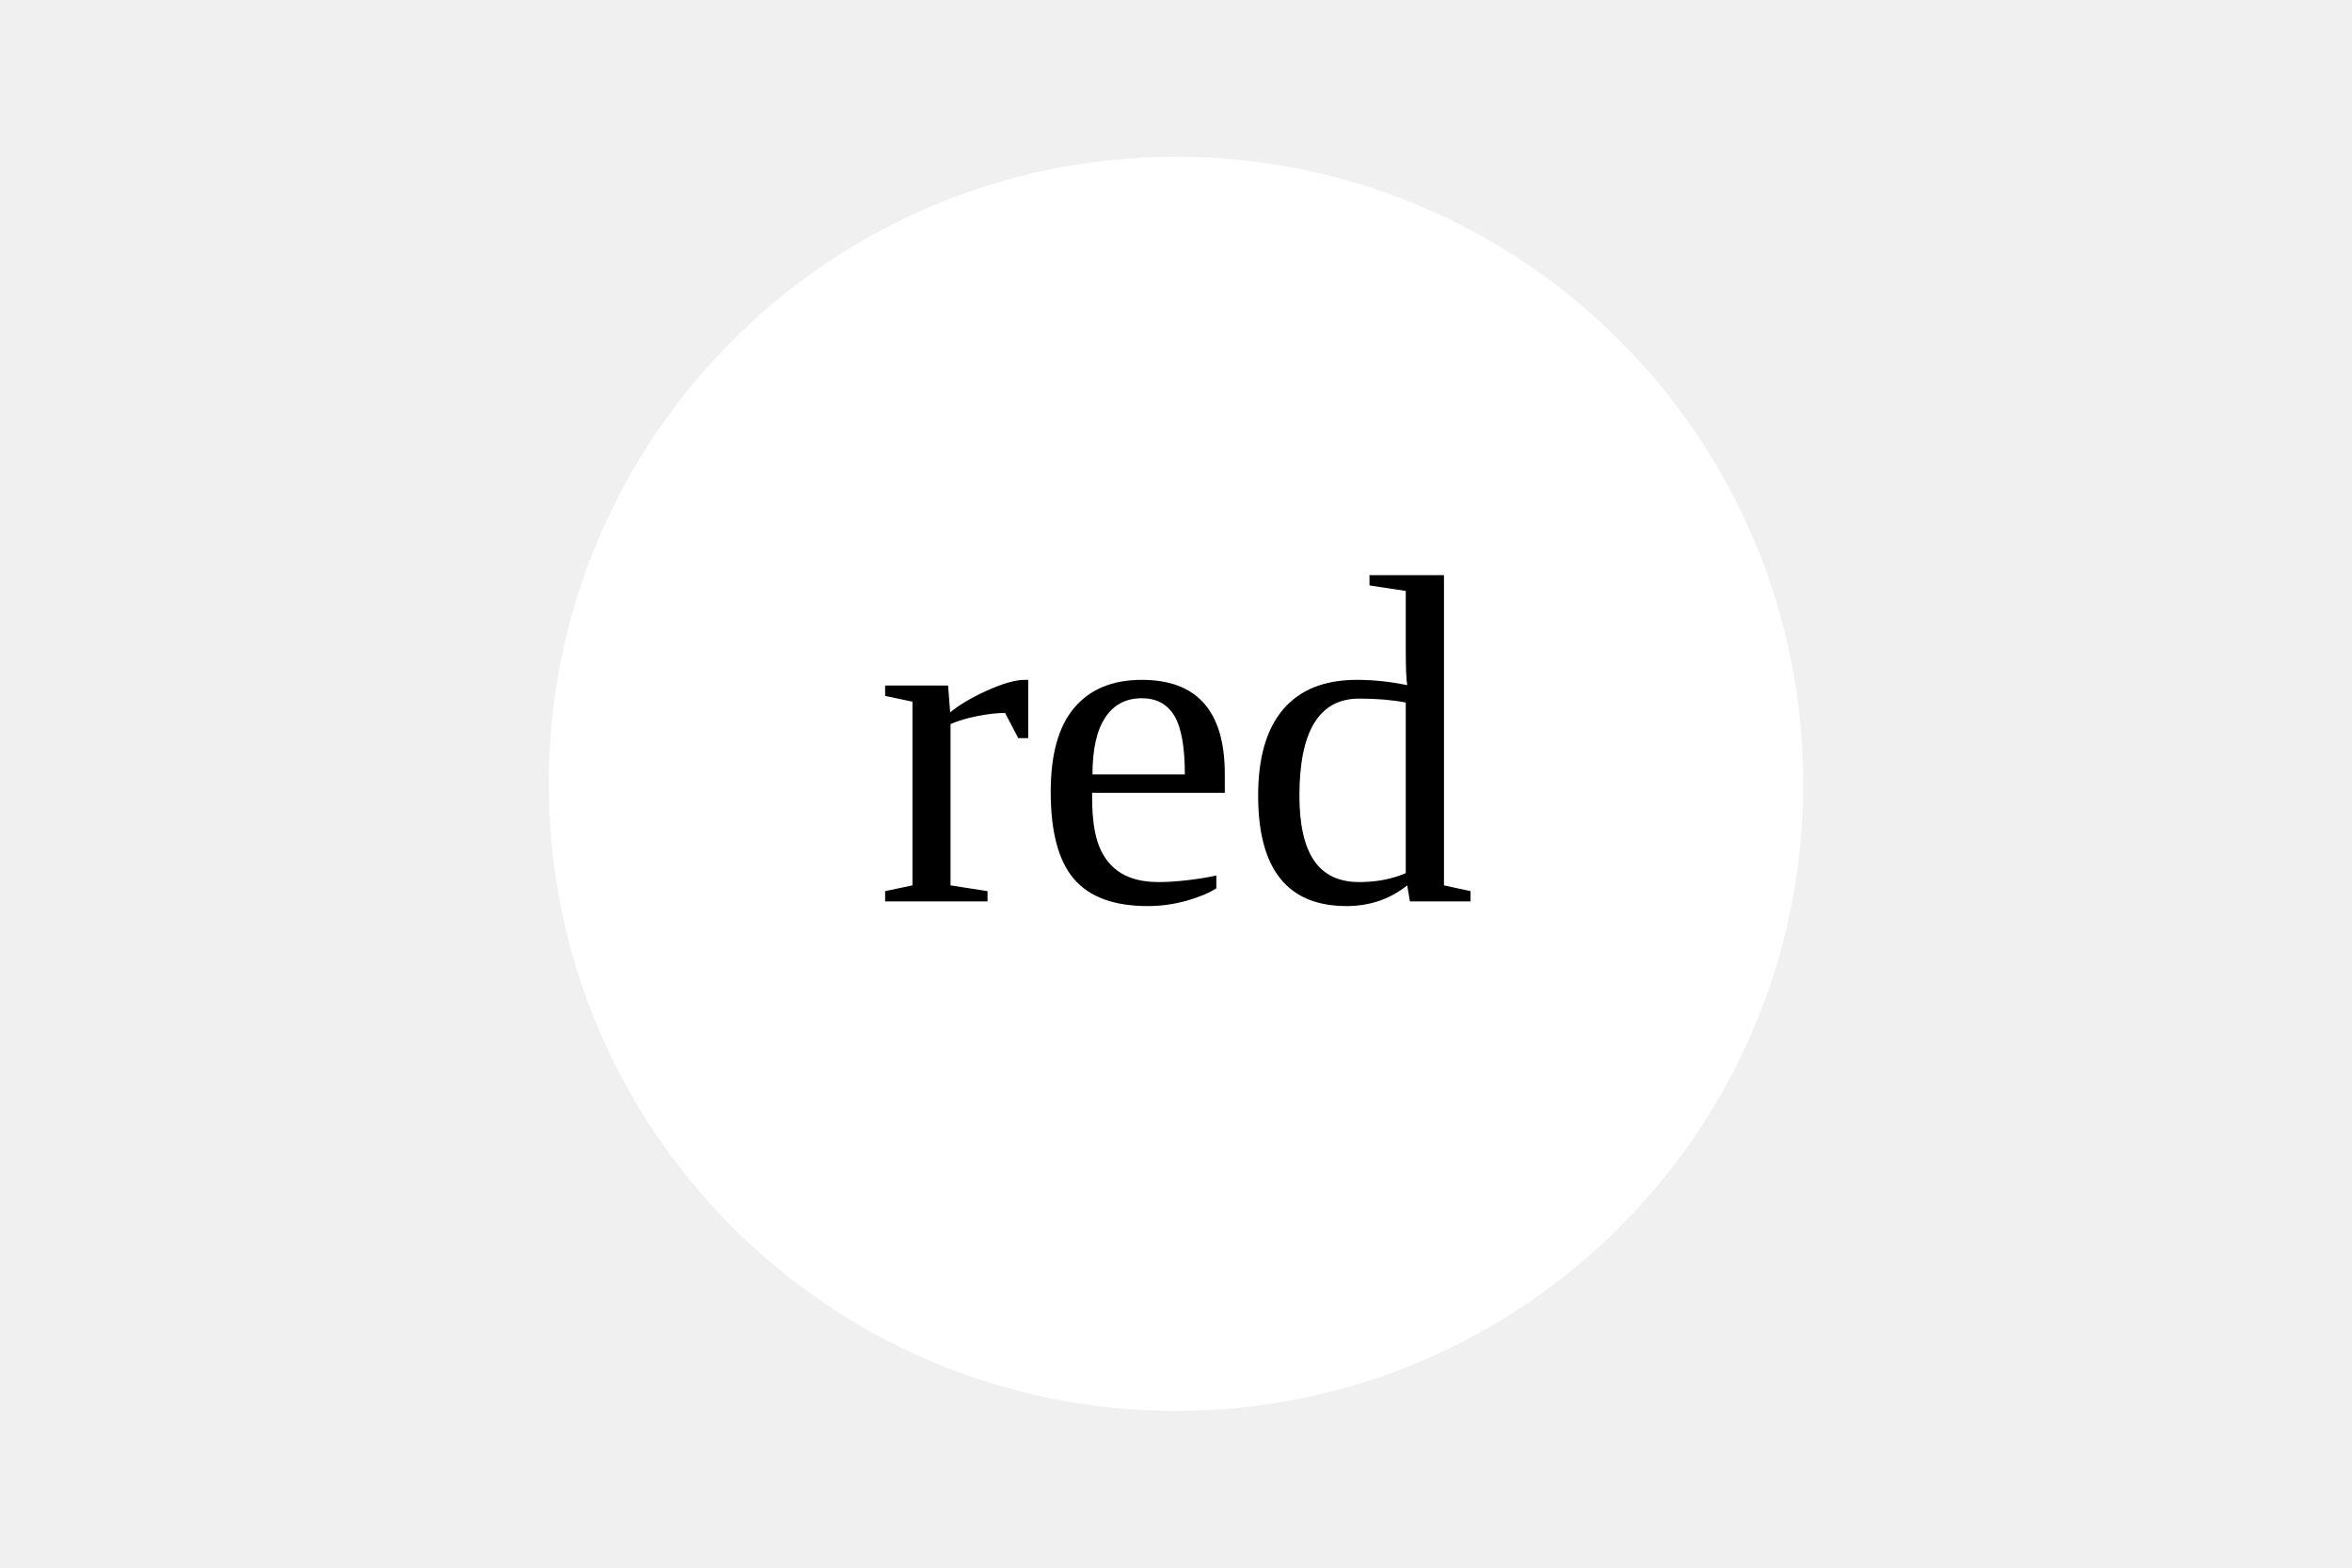
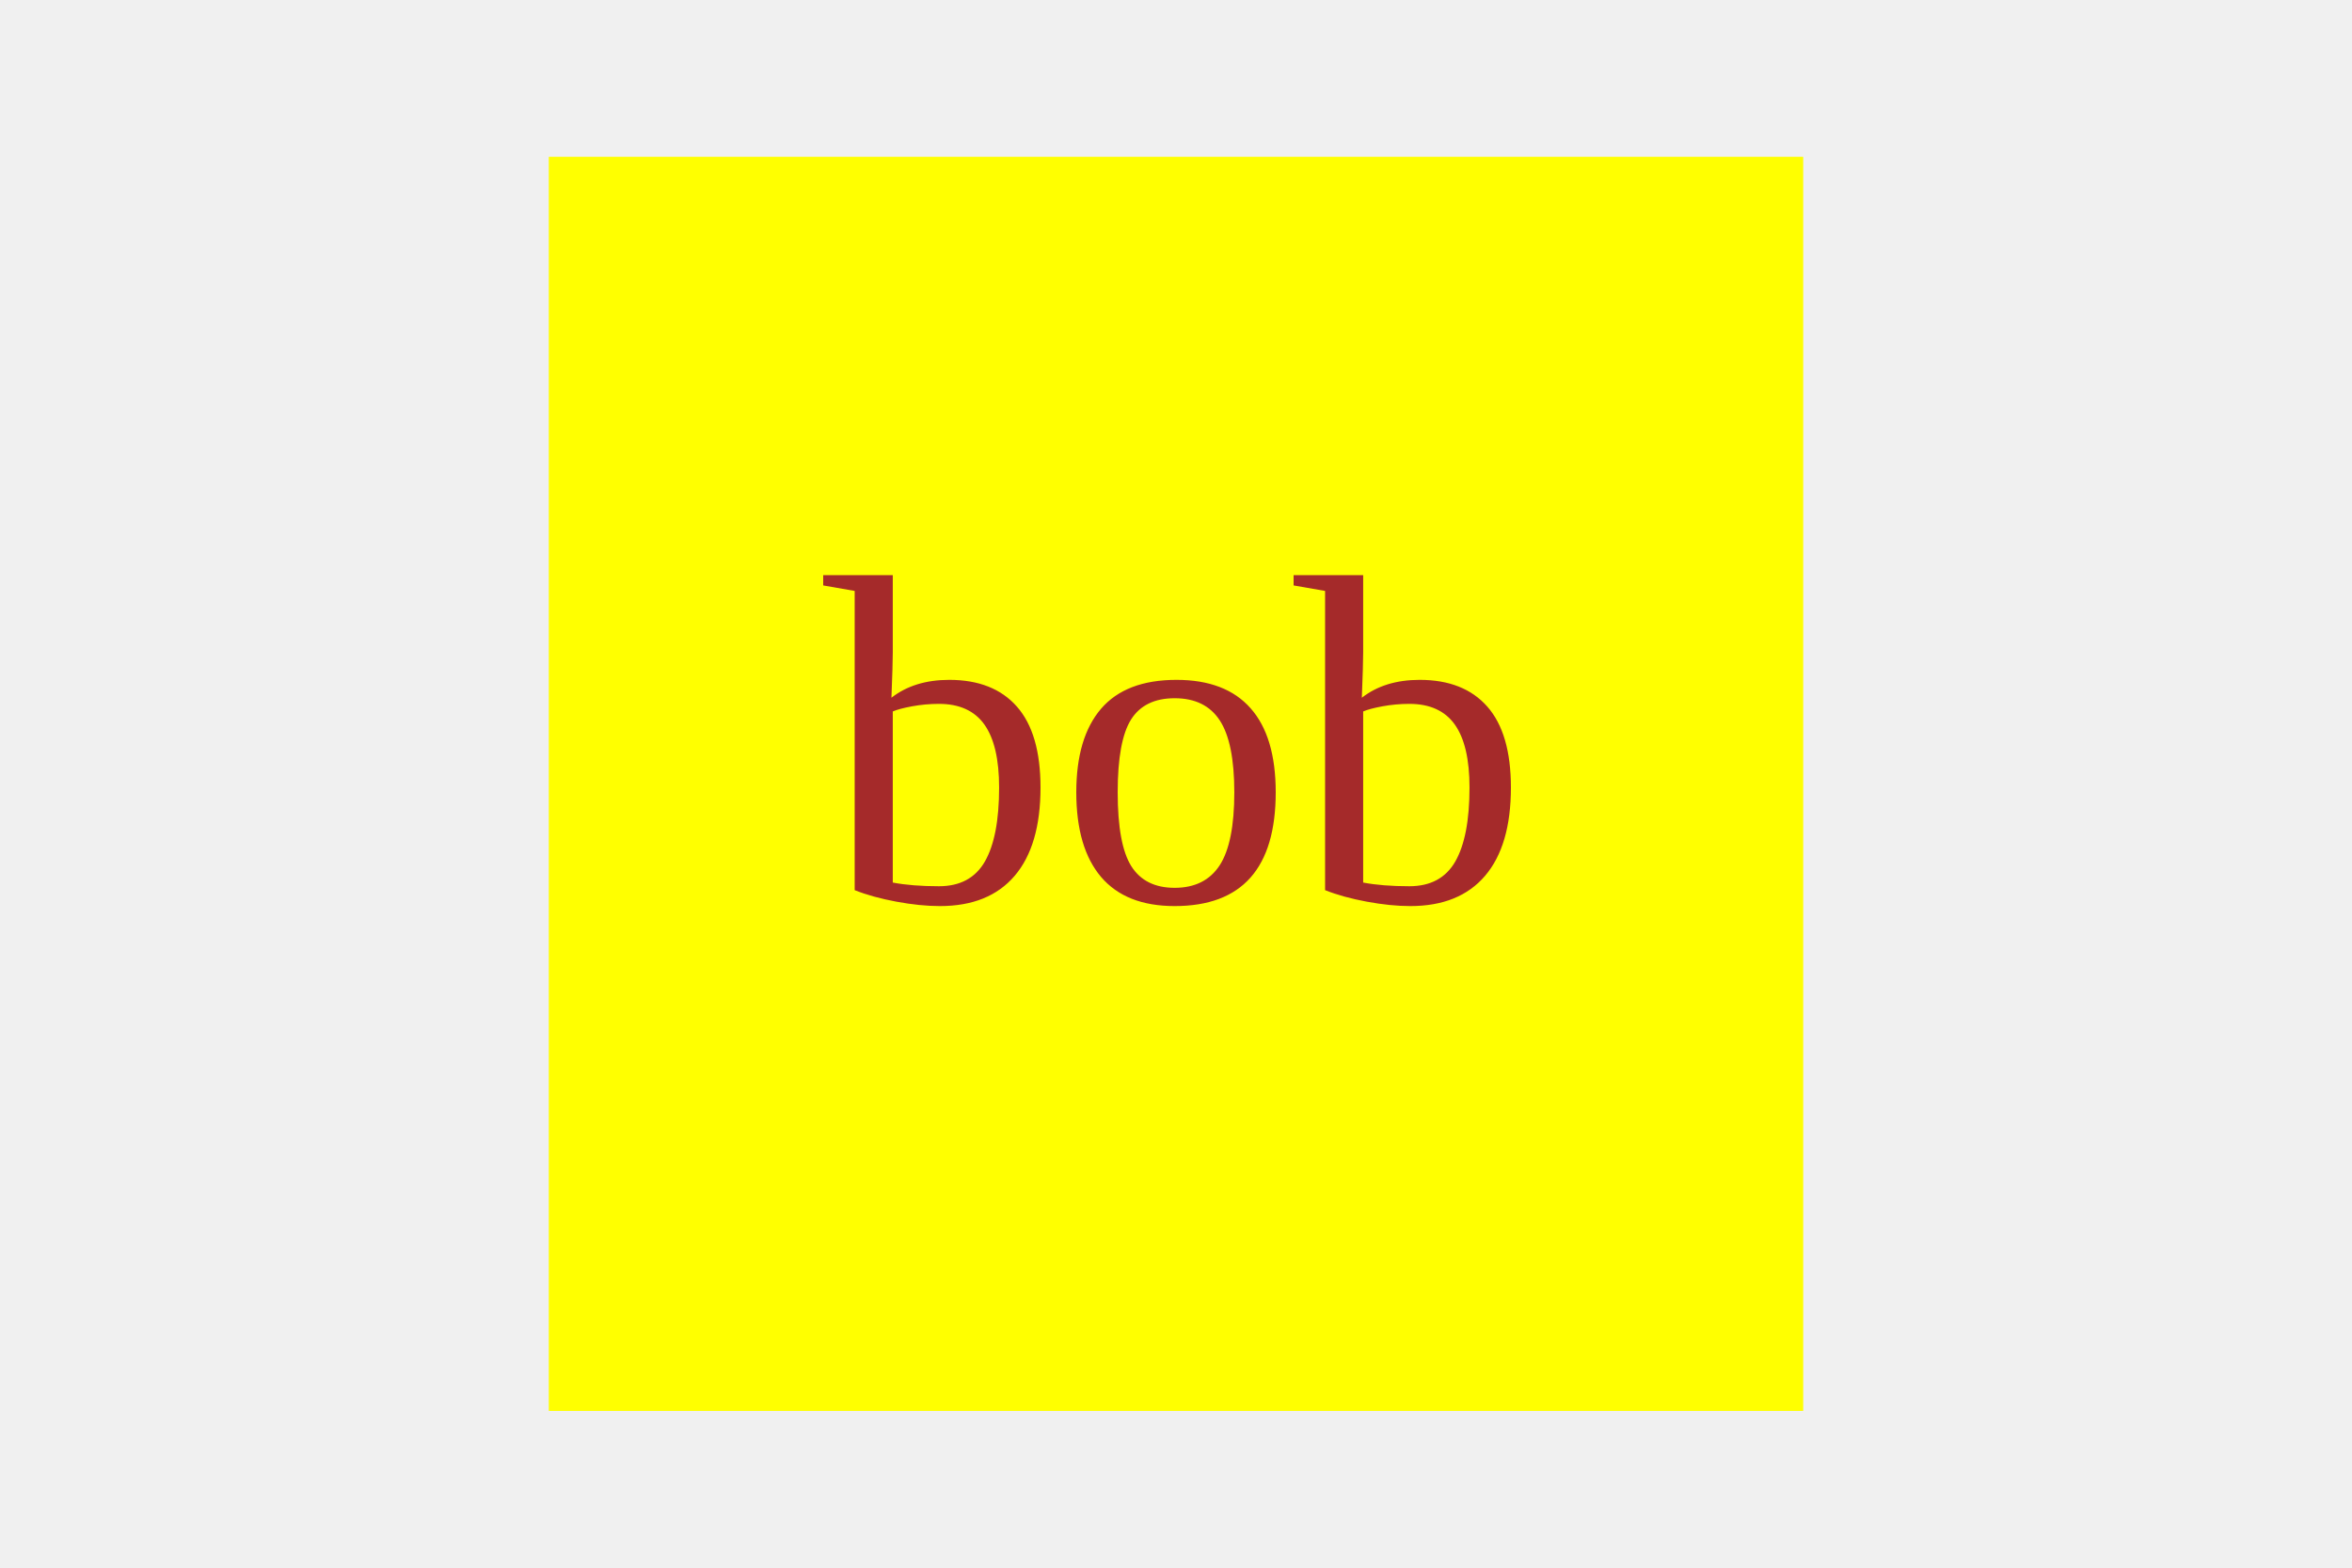
<svg xmlns="http://www.w3.org/2000/svg" version="1.1" width="300" height="200">
-   <circle cx="150" cy="100" r="80" fill="white" />
-   <text x="150" y="115" font-size="60" text-anchor="middle" fill="lch(54.292% 106.839 40.853)">red</text>
+   <rect x="70" y="20" width="160" height="160" fill="yellow" />
+   <text x="150" y="115" font-size="60" text-anchor="middle" fill="brown">bob</text>
</svg>
